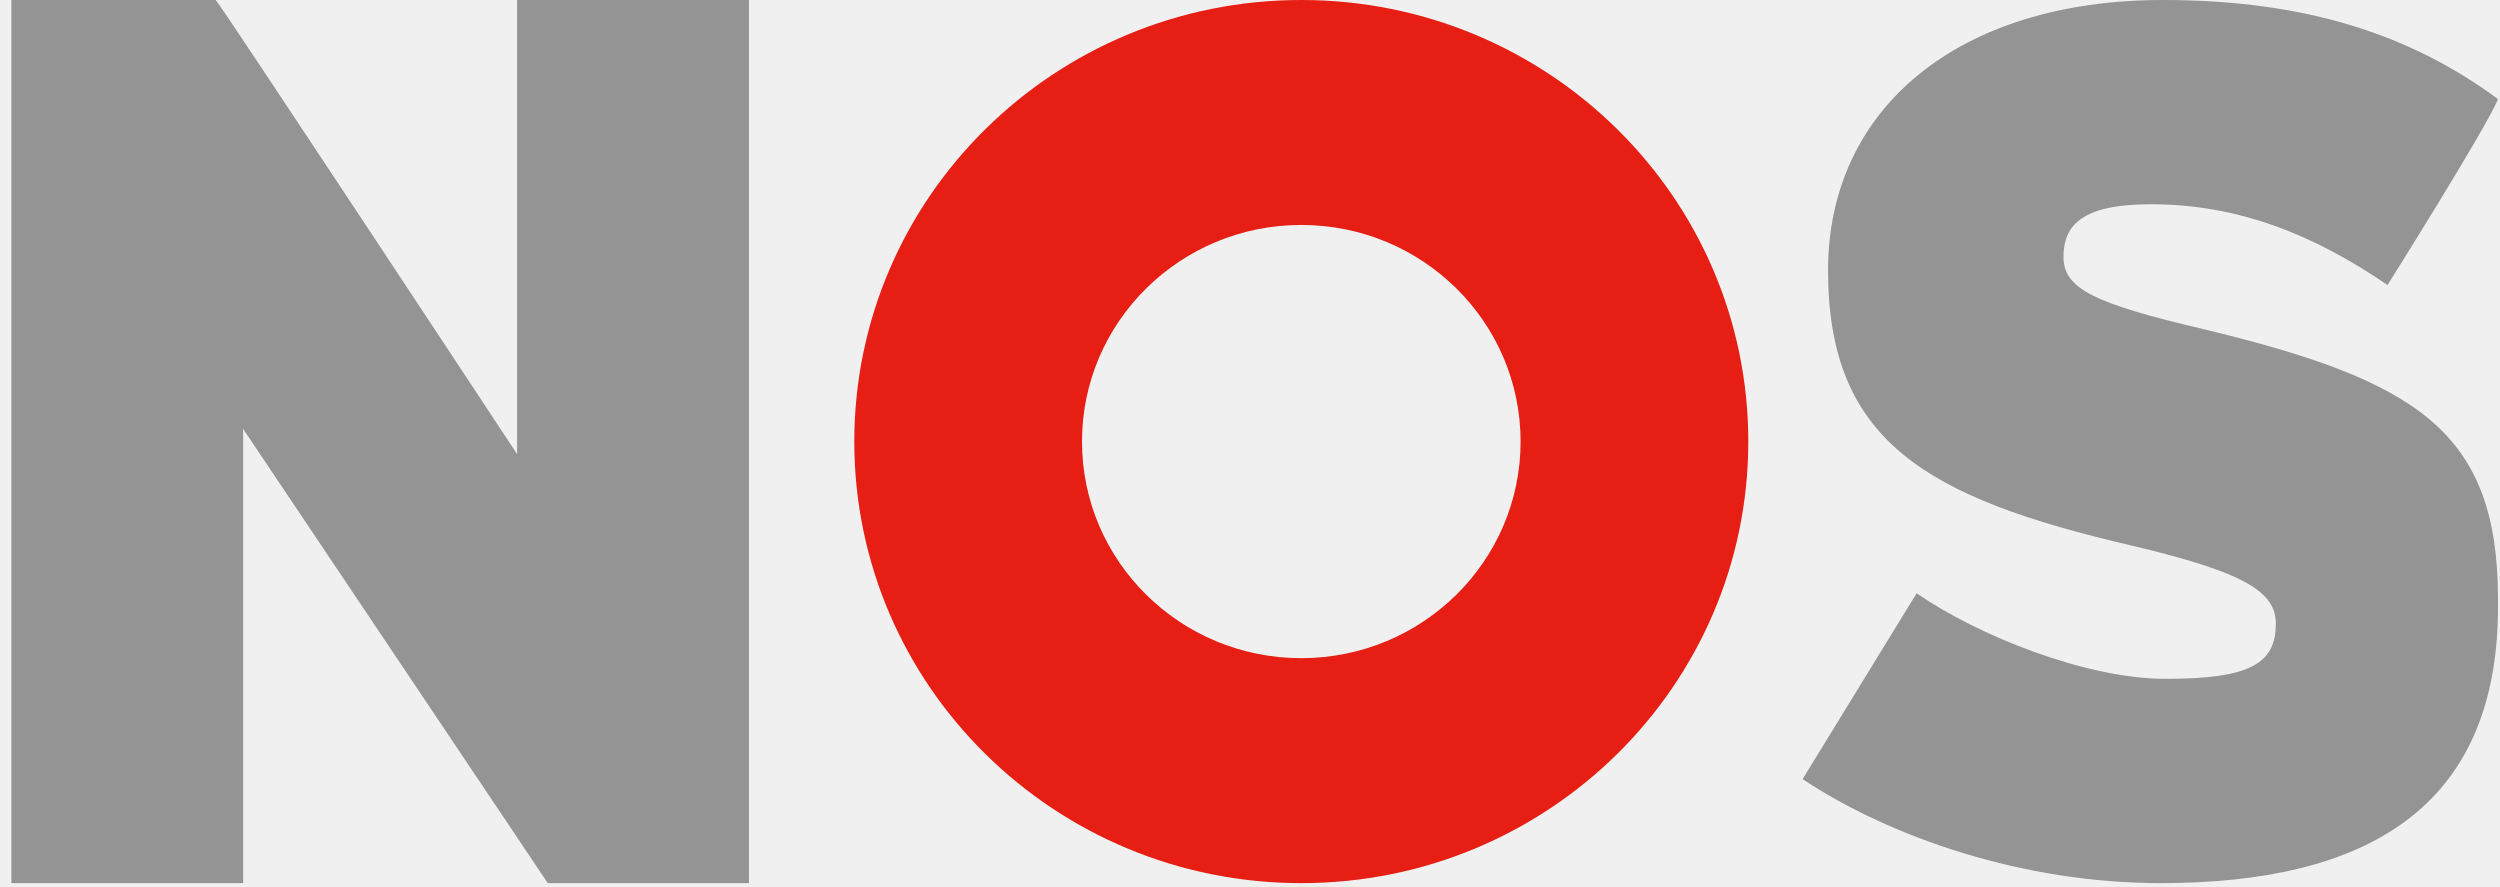
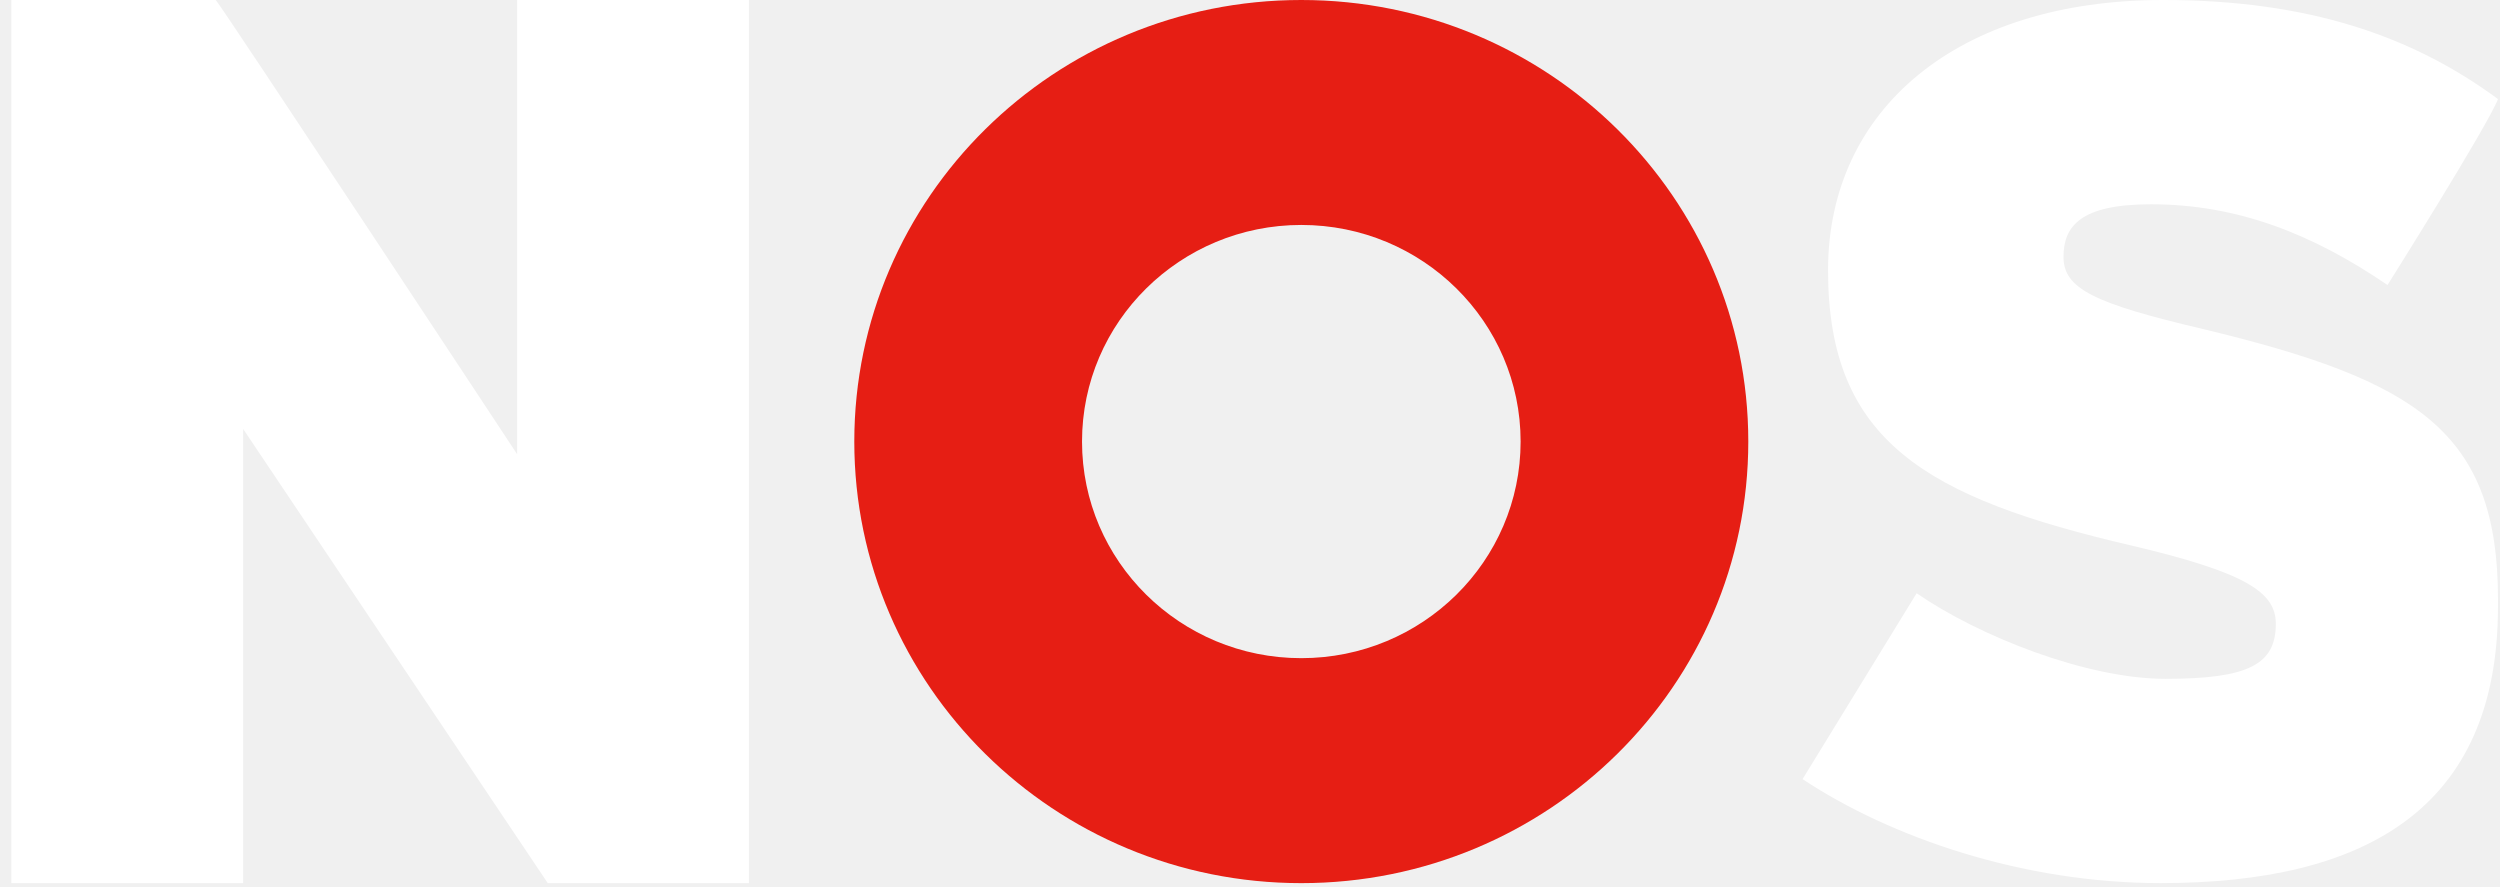
- <svg xmlns="http://www.w3.org/2000/svg" width="110px" height="39px" viewBox="0 0 110 39" version="1.1">
-   <g id="Logos/logo-nos" stroke="none" stroke-width="1" fill="none" fill-rule="evenodd">
-     <g transform="translate(0.5, 0)">
-       <path d="M109.412,26.368 C109.412,18.966 105.831,16.738 96.433,14.478 C91.627,13.347 90.294,12.701 90.294,11.301 C90.294,9.957 91.041,8.987 94.138,8.987 C97.928,8.987 101.238,10.279 104.55,12.54 C104.55,12.54 108.948,5.551 109.412,4.359 C105.617,1.561 101.025,0 94.672,0 C85.647,0 79.934,4.79 79.934,11.893 C79.934,19.428 84.26,21.904 93.283,24.003 C98.301,25.188 99.636,26.048 99.636,27.446 C99.636,29.224 98.462,29.869 94.778,29.869 C91.308,29.869 86.556,27.986 83.832,26.103 L78.814,34.282 C82.712,36.865 88.531,38.858 94.564,38.858 C103.535,38.858 109.412,35.62 109.412,26.694" id="Fill-6" fill="#949494" />
-       <path d="M37.089,19.429 C37.089,8.698 45.894,0 56.756,0 C67.619,0 76.425,8.698 76.425,19.429 C76.425,30.159 67.619,38.858 56.756,38.858 C45.894,38.858 37.089,30.159 37.089,19.429 M47.108,19.429 C47.108,14.165 51.428,9.898 56.756,9.898 C62.085,9.898 66.406,14.165 66.406,19.429 C66.406,24.692 62.085,28.959 56.756,28.959 C51.428,28.959 47.108,24.692 47.108,19.429" id="Fill-7" fill="#E61E14" />
-       <path d="M32.453,38.858 L32.453,1.31476852e-14 L22.253,2.62953704e-14 L22.253,19.984 C22.253,19.984 9.078,1.31476852e-14 8.991,1.31476852e-14 C9.078,1.31476852e-14 0,1.31476852e-14 0,1.31476852e-14 L0,38.858 L10.199,38.858 L10.199,18.874 L23.602,38.858 L32.453,38.858 Z" id="Fill-5" fill="#949494" />
-     </g>
-   </g>
+ <svg xmlns="http://www.w3.org/2000/svg" width="110px" height="39px" viewBox="0 0 110 39" version="1.1" id="svg12">
+   <defs id="defs16" />
+   <path d="m 109.912,26.368 c 0,-7.401 -3.581,-9.63 -12.979,-11.89 -4.806,-1.13 -6.139,-1.777 -6.139,-3.176 0,-1.345 0.747,-2.314 3.844,-2.314 3.79,0 7.1,1.292 10.412,3.553 0,0 4.398,-6.989 4.862,-8.181 C 106.117,1.561 101.525,0 95.172,0 86.147,0 80.434,4.79 80.434,11.893 c 0,7.535 4.326,10.011 13.349,12.11 5.019,1.185 6.353,2.045 6.353,3.443 0,1.777 -1.174,2.423 -4.858,2.423 -3.471,0 -8.222,-1.883 -10.946,-3.767 l -5.019,8.179 c 3.898,2.583 9.718,4.576 15.75,4.576 8.971,0 14.848,-3.238 14.848,-12.164" id="Fill-6" style="fill:#ffffff;fill-rule:evenodd;stroke:none;stroke-width:1;fill-opacity:1" />
+   <path d="M 37.589,19.429 C 37.589,8.698 46.394,0 57.256,0 c 10.863,0 19.669,8.698 19.669,19.429 0,10.73 -8.806,19.429 -19.669,19.429 -10.862,0 -19.667,-8.699 -19.667,-19.429 m 10.02,0 c 0,-5.264 4.32,-9.531 9.648,-9.531 5.329,0 9.65,4.267 9.65,9.531 0,5.263 -4.321,9.53 -9.65,9.53 -5.328,0 -9.648,-4.267 -9.648,-9.53" id="Fill-7" style="fill:#e61e14;fill-rule:evenodd;stroke:none;stroke-width:1" />
+   <path d="M 32.953,38.858 V 0 H 22.753 V 19.984 C 22.753,19.984 9.578,0 9.491,0 9.578,0 0.5,0 0.5,0 v 38.858 h 10.199 v -19.984 l 13.403,19.984 z" id="Fill-5" style="fill:#ffffff;fill-rule:evenodd;stroke:none;stroke-width:1;fill-opacity:1" />
</svg>
